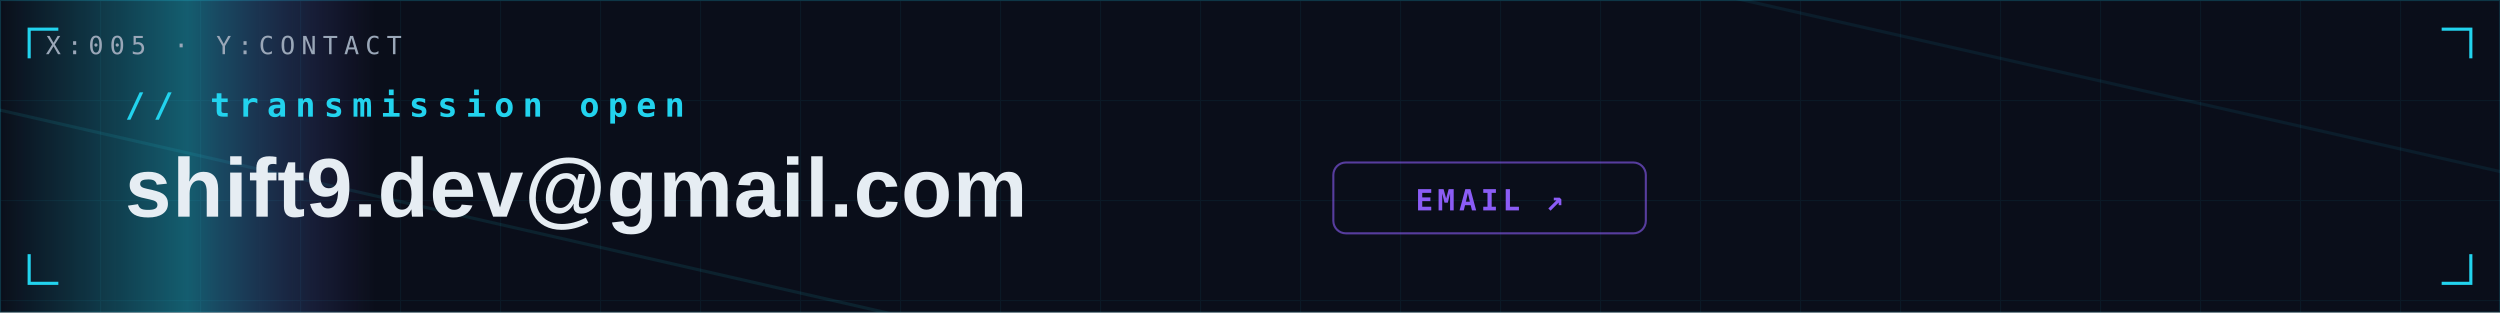
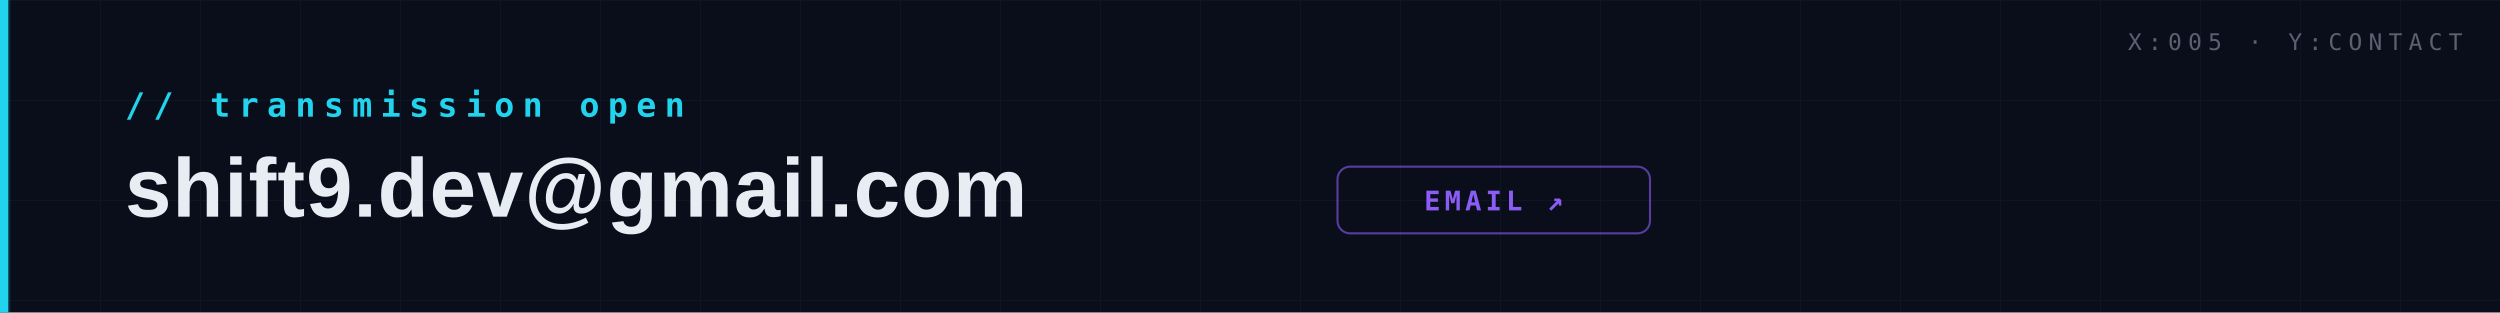
<svg xmlns="http://www.w3.org/2000/svg" viewBox="0 0 1200 150" width="100%" role="img">
  <defs>
-     <linearGradient id="ray" x1="0" y1="0" x2="1" y2="0">
-       <stop offset="0" stop-color="#22d3ee" stop-opacity="0" />
-       <stop offset="0.5" stop-color="#22d3ee" stop-opacity="0.8" />
-       <stop offset="1" stop-color="#8b5cf6" stop-opacity="0" />
-     </linearGradient>
    <pattern id="grid" width="48" height="48" patternUnits="userSpaceOnUse">
-       <path d="M48 0H0V48" fill="none" stroke="#22d3ee" stroke-opacity="0.06" stroke-width="1" />
+       <path d="M48 0H0V48" fill="none" stroke="#22d3ee" stroke-opacity="0.05" stroke-width="1" />
    </pattern>
-     <clipPath id="bounds">
-       <rect width="1200" height="150" />
-     </clipPath>
    <style>
-       @keyframes drift { from{transform:translateX(-40%)} to{transform:translateX(140%)} }
-       @keyframes glow  { 0%,100%{opacity:.35} 50%{opacity:.7} }
-       .scan { animation: drift 7s linear infinite; }
-       .tick { animation: glow 3.4s ease-in-out infinite; }
-       @media (prefers-reduced-motion: reduce){ .scan{animation:none;opacity:.3} .tick{animation:none} }
+       @keyframes rail { 0%,100%{opacity:.4} 50%{opacity:.85} }
+       .rail { animation: rail 4.2s ease-in-out infinite; }
+       @media (prefers-reduced-motion: reduce){ .rail{animation:none;opacity:.6} }
    </style>
  </defs>
-   <g clip-path="url(#bounds)">
-     <rect width="1200" height="150" fill="#0a0e1a" />
-     <rect width="1200" height="150" fill="url(#grid)" />
-     <line x1="-100" y1="30" x2="600" y2="190" stroke="#22d3ee" stroke-opacity="0.10" stroke-width="1.5" />
-     <line x1="660" y1="-40" x2="1300" y2="105" stroke="#22d3ee" stroke-opacity="0.08" stroke-width="1.5" />
-     <rect class="scan" x="0" y="0" width="180" height="150" fill="url(#ray)" opacity="0.5" />
-     <rect x="0" y="0" width="1200" height="150" fill="none" stroke="#22d3ee" stroke-opacity="0.16" />
-     <g stroke="#22d3ee" stroke-width="1.5" fill="none" class="tick">
-       <path d="M14 28V14H28" />
-       <path d="M1172 14H1186V28" />
-       <path d="M14 122V136H28" />
-       <path d="M1186 122V136H1172" />
-     </g>
-     <text x="22" y="26" fill="#9aa7b8" font-family="'SFMono-Regular',ui-monospace,Menlo,Consolas,monospace" font-size="12" letter-spacing="3">X:005 · Y:CONTACT</text>
-   </g>
+   <rect width="1200" height="150" fill="#0a0e1a" />
+   <rect width="1200" height="150" fill="url(#grid)" />
+   <rect class="rail" x="0" y="0" width="4" height="150" fill="#22d3ee" />
+   <rect x="4" y="0" width="1" height="150" fill="#22d3ee" opacity="0.15" />
+   <text x="1182" y="24" fill="#9aa7b8" font-family="'SFMono-Regular',ui-monospace,Menlo,Consolas,monospace" font-size="11" letter-spacing="3" text-anchor="end" opacity="0.55">X:005 · Y:CONTACT</text>
  <text x="60" y="56" fill="#22d3ee" font-family="'SFMono-Regular',ui-monospace,Menlo,Consolas,monospace" font-size="16" font-weight="700" letter-spacing="4" text-anchor="start">// transmission open</text>
  <text x="60" y="104" fill="#e6edf3" font-family="'Arial Black','Helvetica Neue',Arial,sans-serif" font-size="40" font-weight="900" letter-spacing="0.5" text-anchor="start">shift9.dev@gmail.com</text>
-   <rect x="640" y="78" width="150" height="34" rx="6" fill="none" stroke="#8b5cf6" stroke-opacity="0.6" />
-   <text x="715.0" y="101" fill="#8b5cf6" font-family="'SFMono-Regular',ui-monospace,Menlo,Consolas,monospace" font-size="14" font-weight="700" letter-spacing="2" text-anchor="middle">EMAIL  ↗</text>
+   <rect x="642" y="80" width="150" height="32" rx="6" fill="none" stroke="#8b5cf6" stroke-opacity="0.6" />
+   <text x="717.0" y="101.0" fill="#8b5cf6" font-family="'SFMono-Regular',ui-monospace,Menlo,Consolas,monospace" font-size="13" font-weight="700" letter-spacing="2" text-anchor="middle">EMAIL  ↗</text>
</svg>
